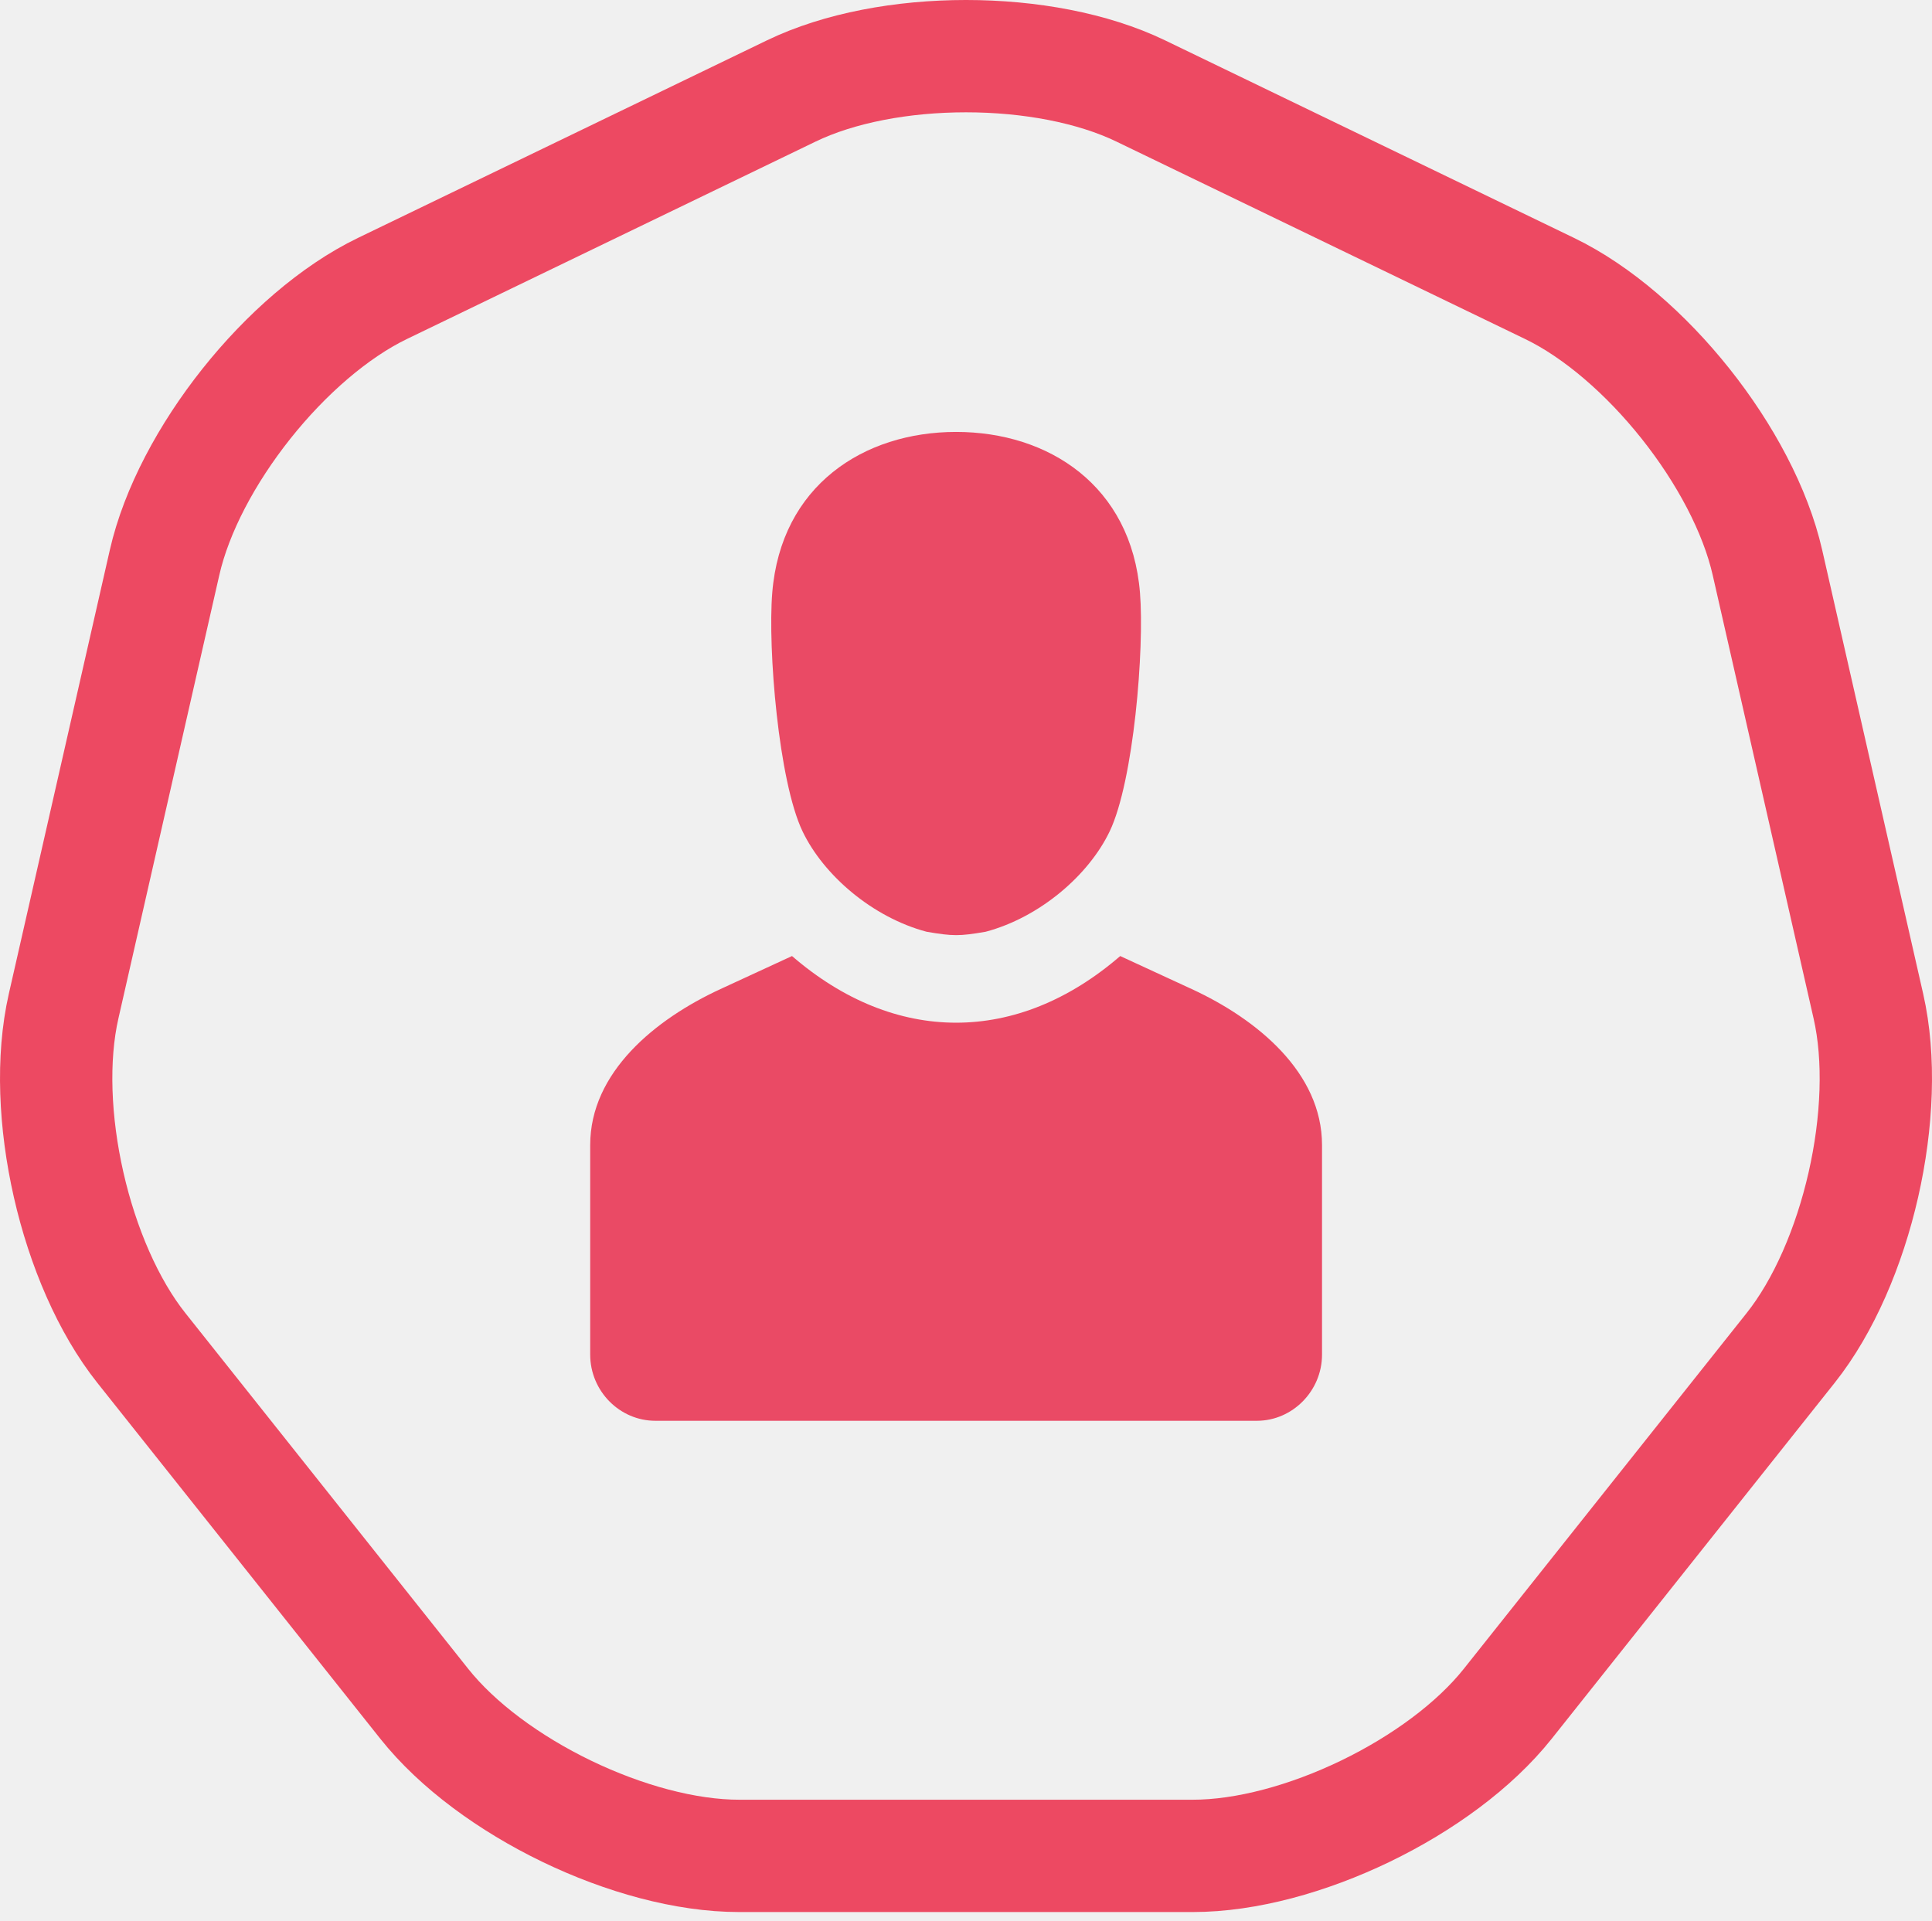
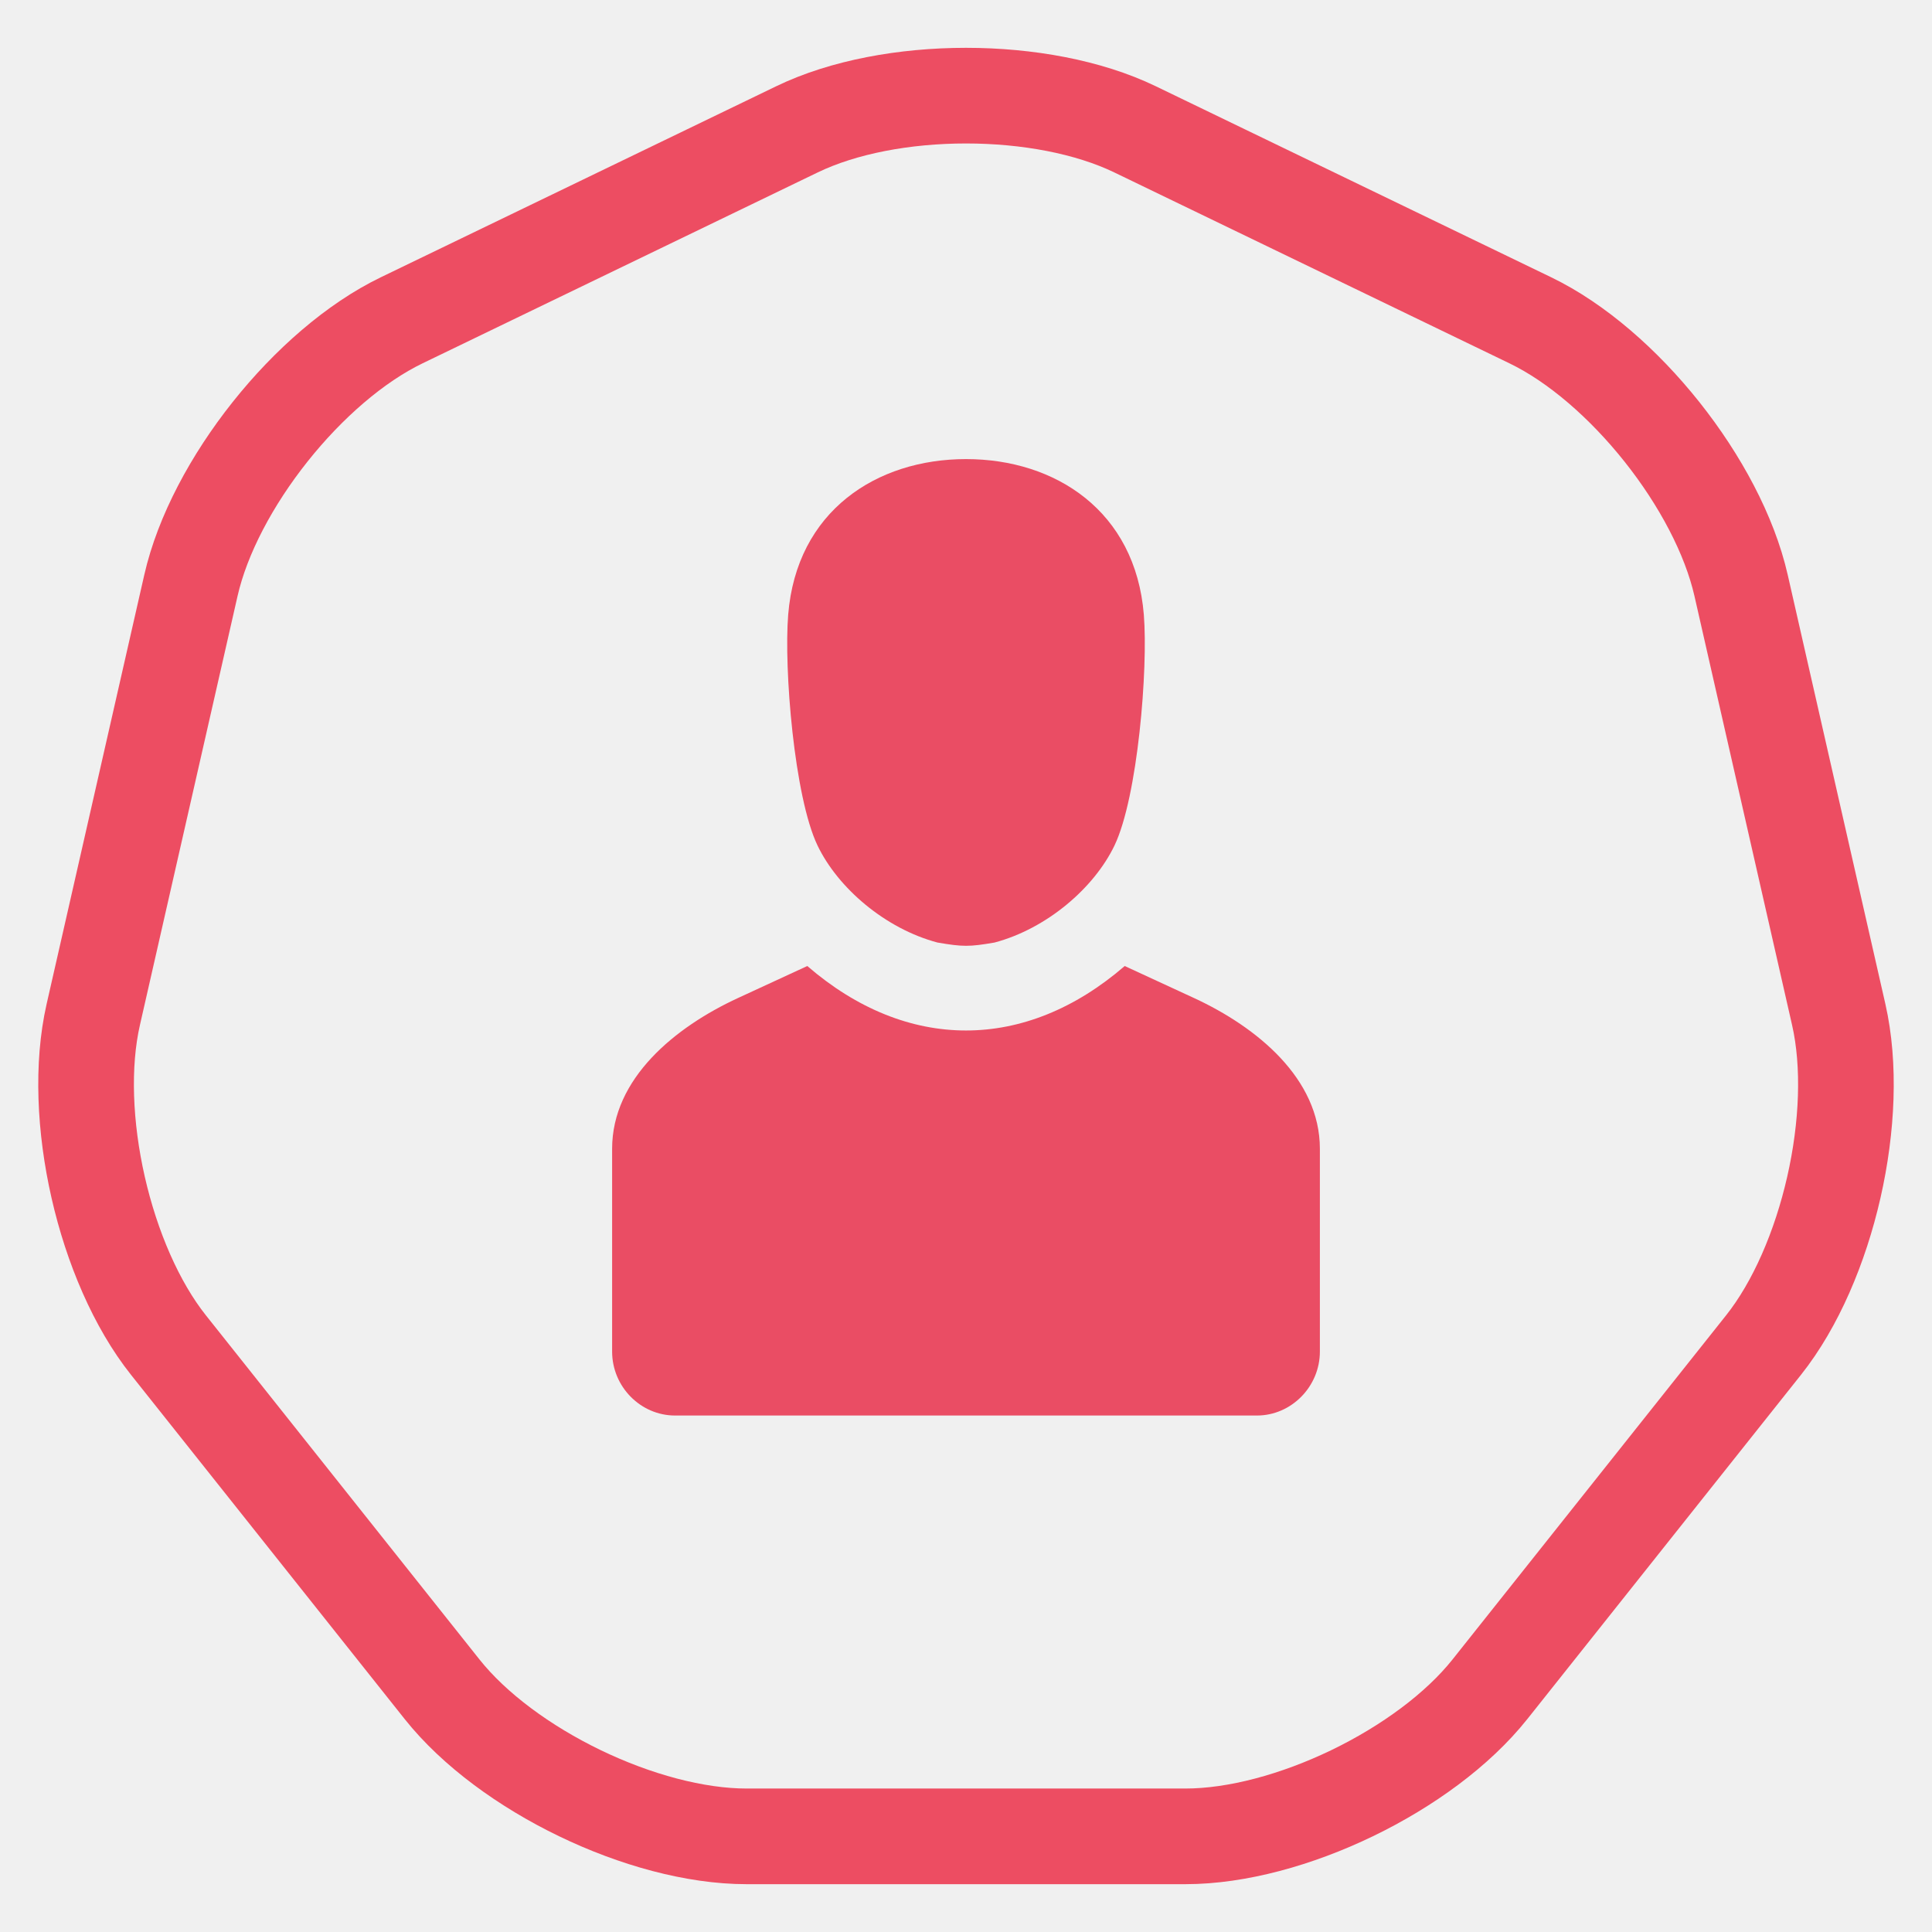
- <svg xmlns="http://www.w3.org/2000/svg" xmlns:xlink="http://www.w3.org/1999/xlink" width="172px" height="171px" viewBox="0 0 172 171" version="1.1">
+ <svg xmlns="http://www.w3.org/2000/svg" xmlns:xlink="http://www.w3.org/1999/xlink" width="202px" height="202px" viewBox="0 0 202 202" version="1.1">
  <defs>
-     <path d="M16.208,14.324 C16.978,4.775 24.352,0 32.577,0 C40.802,0 48.174,4.775 48.946,14.324 C49.349,19.309 48.385,31.101 46.247,35.565 C44.379,39.47 40.025,43.221 35.203,44.503 C32.869,44.905 32.286,44.902 29.952,44.503 C25.128,43.222 20.776,39.47 18.906,35.565 C16.768,31.101 15.803,19.309 16.208,14.324 Z M11.594,49.607 L17.967,46.665 C27.124,54.578 38.029,54.578 47.186,46.665 L53.558,49.607 C59.363,52.287 65.152,57.031 65.152,63.492 L65.152,82.154 C65.152,85.378 62.528,88.043 59.355,88.043 L5.797,88.043 C2.624,88.043 0,85.394 0,82.154 L0,63.492 C0,57.013 5.789,52.288 11.594,49.607 Z" id="path-1" />
+     <path d="M53.594,53.002 L60.831,56.344 C67.425,59.388 74,64.776 74,72.114 L74,93.311 C74,96.973 71.02,100 67.416,100 L6.584,100 C2.98,100 0,96.991 0,93.311 L0,72.114 C0,64.755 6.575,59.389 13.168,56.344 L20.407,53.002 C30.807,61.99 43.194,61.99 53.594,53.002 Z M37.001,0 C46.343,0 54.716,5.423 55.593,16.269 C56.051,21.931 54.956,35.325 52.528,40.395 C50.406,44.83 45.461,49.09 39.984,50.547 C37.333,51.003 36.67,51 34.019,50.547 C28.54,49.092 23.597,44.83 21.473,40.395 C19.045,35.325 17.949,21.931 18.409,16.269 C19.284,5.423 27.659,0 37.001,0 Z" id="path-1" />
  </defs>
  <g id="Page-1" stroke="none" stroke-width="1" fill="none" fill-rule="evenodd">
-     <g id="18" transform="translate(-1, -1)">
-       <g id="Group-21" transform="translate(6, 6)">
-         <path d="M60.805,160.239 C51.307,160.239 38.691,154.146 32.769,146.695 L7.587,115.019 C1.666,107.572 -1.451,93.876 0.662,84.589 L9.651,45.086 C11.763,35.796 20.495,24.816 29.052,20.681 L65.441,3.101 C73.999,-1.034 88.002,-1.034 96.559,3.101 L132.949,20.681 C141.506,24.816 150.237,35.796 152.35,45.086 L161.338,84.589 C163.452,93.876 160.334,107.572 154.413,115.019 L129.232,146.695 C123.309,154.146 110.694,160.239 101.195,160.239 L60.805,160.239" id="Stroke-110" stroke="#ED4962" stroke-width="10" />
-         <g id="Group-113" transform="translate(47.54348, 33.45652)">
-           <mask id="mask-2" fill="white">
-             <use xlink:href="#path-1" />
-           </mask>
-           <g id="Clip-112" />
-           <polygon id="Fill-111" fill="#EA4A65" mask="url(#mask-2)" points="-0.053 88.096 65.24 88.096 65.24 -0.018 -0.053 -0.018" />
-         </g>
-       </g>
+     <path d="M78.063,192 C67.275,192 52.945,185.079 46.219,176.617 L17.617,140.639 C10.892,132.181 7.352,116.625 9.752,106.076 L19.962,61.209 C22.361,50.657 32.278,38.186 41.997,33.49 L83.328,13.522 C93.048,8.826 108.953,8.826 118.672,13.522 L160.004,33.49 C169.723,38.186 179.639,50.657 182.039,61.209 L192.248,106.076 C194.649,116.625 191.108,132.181 184.383,140.639 L155.782,176.617 C149.055,185.079 134.726,192 123.938,192 L78.063,192" id="Stroke-110" stroke="#ED4D62" stroke-width="10" />
+     <g id="Group-113" transform="translate(64, 48)">
+       <mask id="mask-2" fill="white">
+         <use xlink:href="#path-1" />
+       </mask>
+       <g id="Clip-112" />
+       <polygon id="Fill-111" fill="#EA4D64" mask="url(#mask-2)" points="-0.06 100.06 74.1 100.06 74.1 -0.02 -0.06 -0.02" />
    </g>
+     <rect id="Rectangle" opacity="0" x="0" y="0" width="202" height="202" />
  </g>
</svg>
